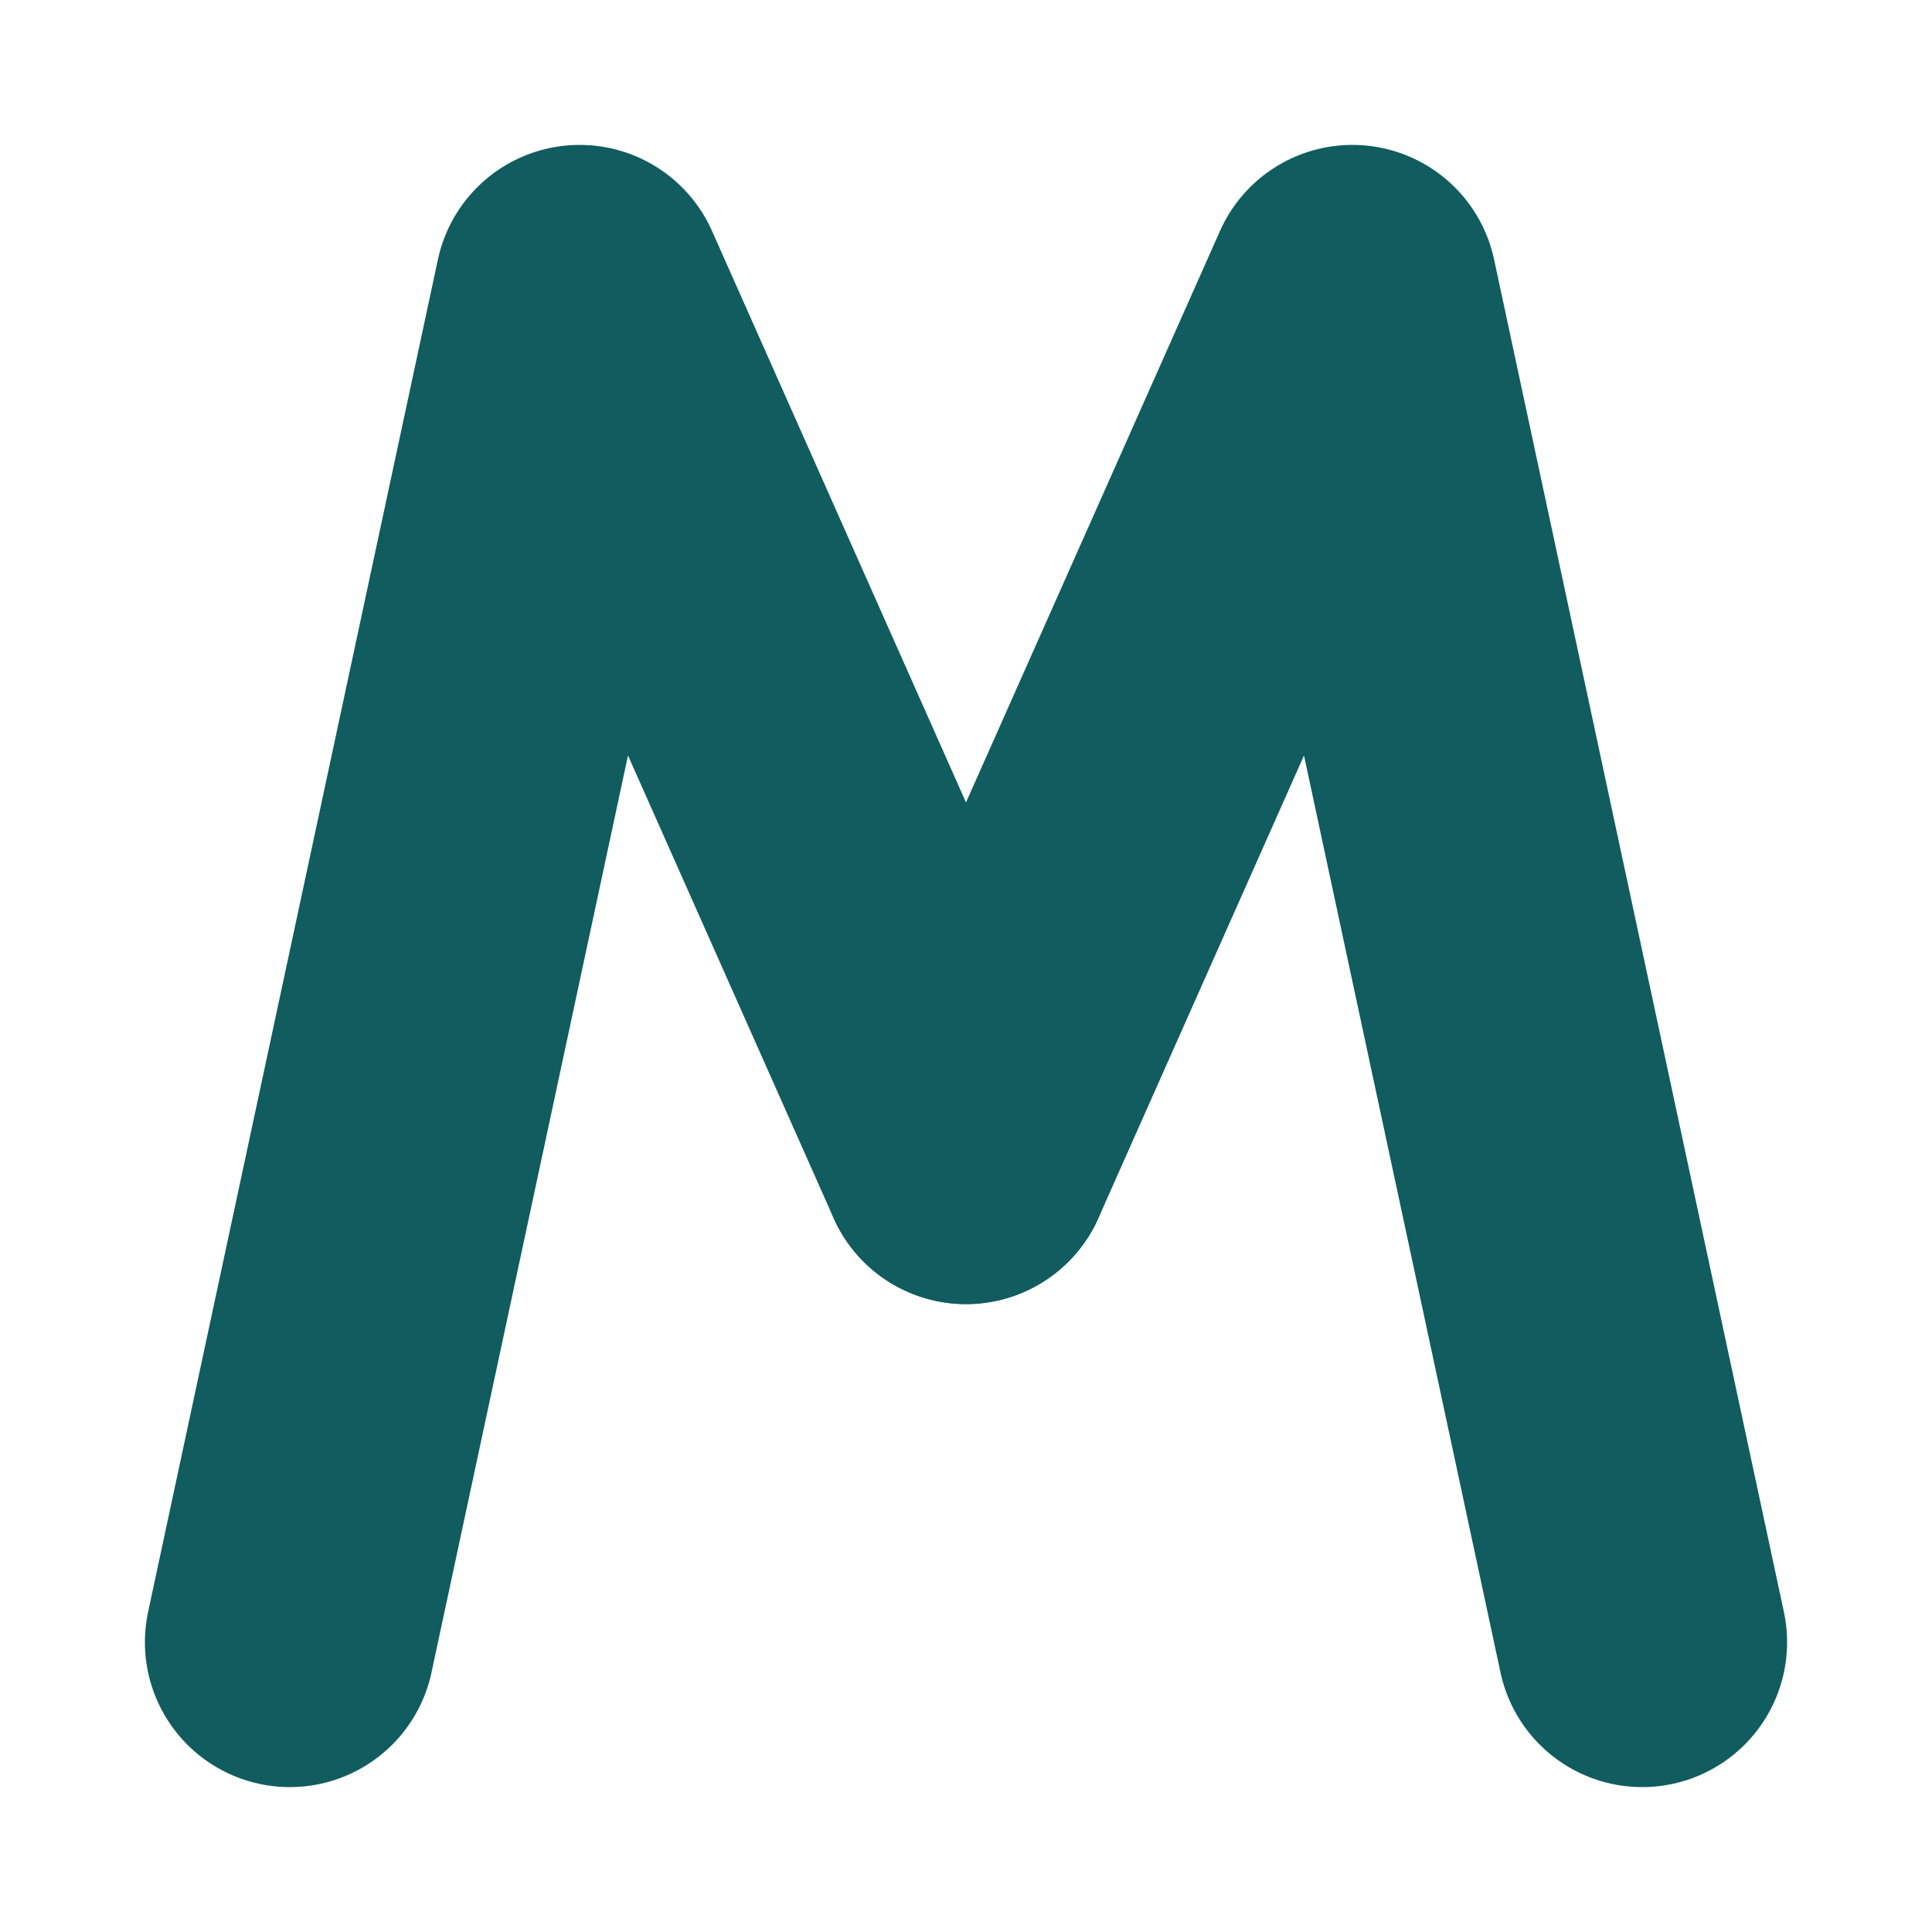
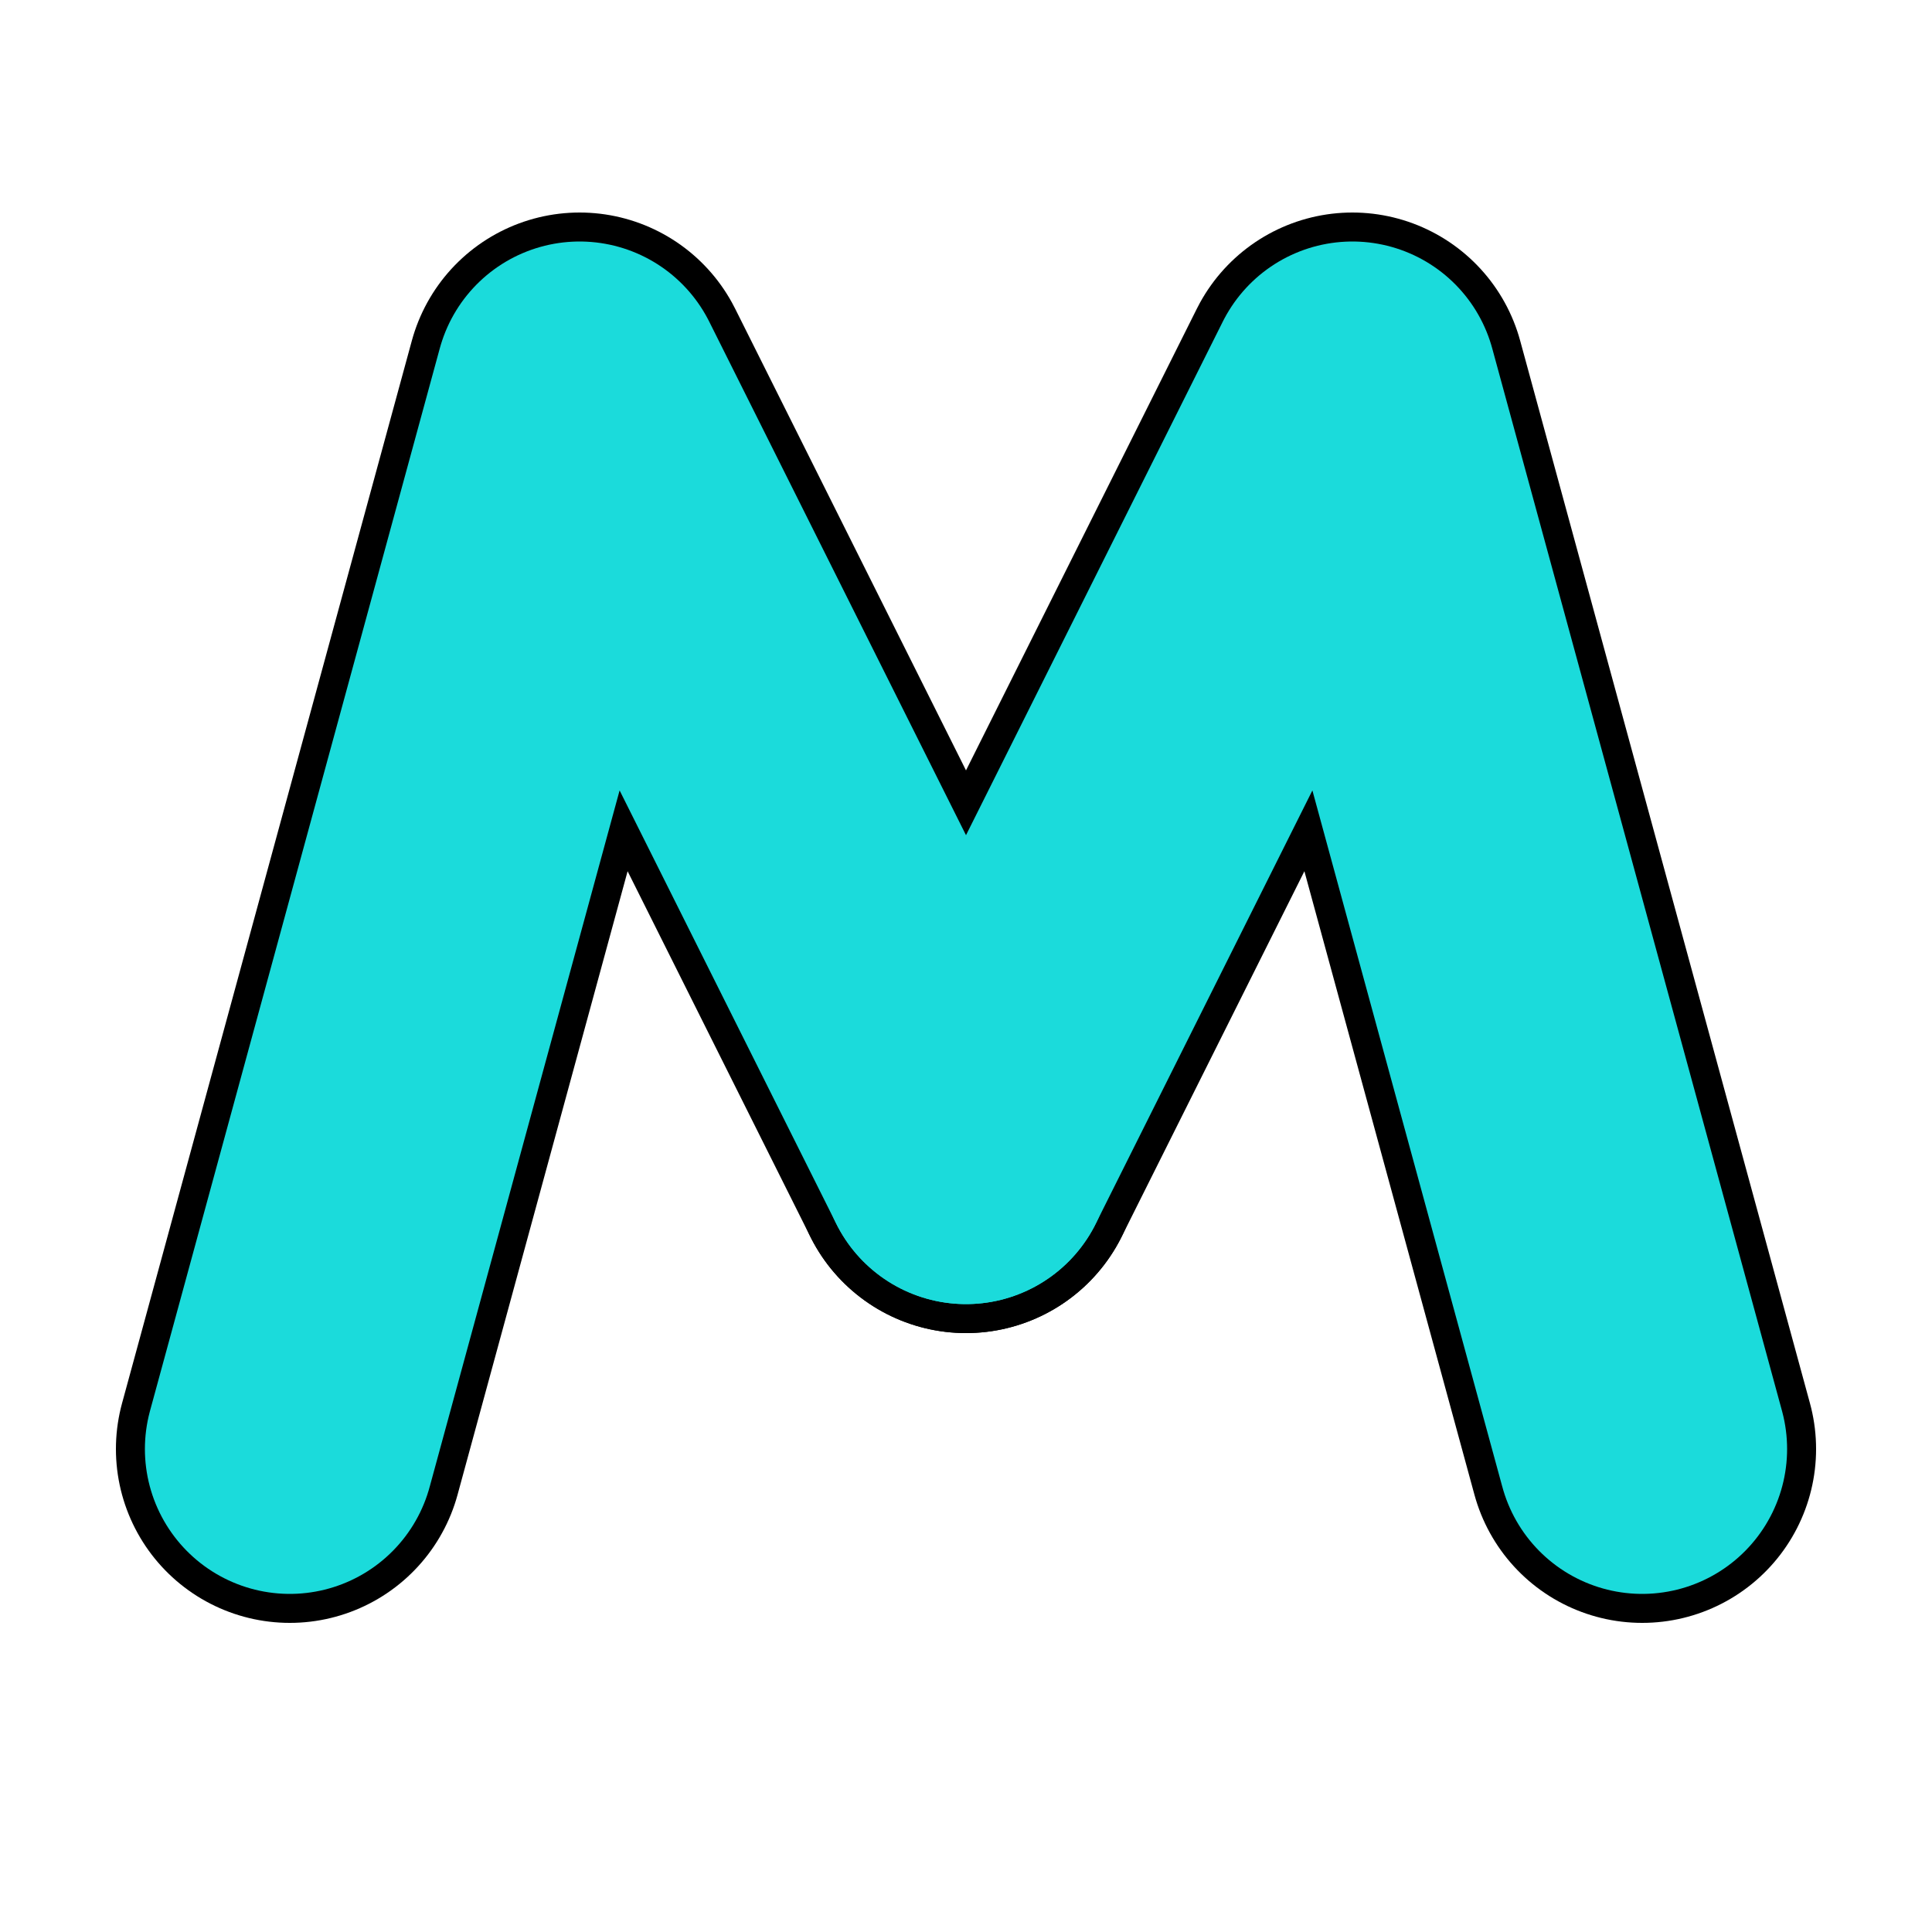
<svg xmlns="http://www.w3.org/2000/svg" viewBox="0 0 100 100">
-   <polyline points="15,85 30,15 50,60" fill="none" stroke="#115C5F" stroke-width="15" stroke-linecap="round" stroke-linejoin="round" />
-   <polyline points="50,60 70,15 85,85" fill="none" stroke="#115C5F" stroke-width="15" stroke-linecap="round" stroke-linejoin="round" />
+   <polyline points="15,75 30,20 50,60" fill="none" stroke="black" stroke-width="18" stroke-linecap="round" stroke-linejoin="round" />
+   <polyline points="50,60 70,20 85,75" fill="none" stroke="black" stroke-width="18" stroke-linecap="round" stroke-linejoin="round" />
+   <polyline points="15,75 30,20 50,60" fill="none" stroke="#1BDBDB" stroke-width="15" stroke-linecap="round" stroke-linejoin="round" />
+   <polyline points="50,60 70,20 85,75" fill="none" stroke="#1BDBDB" stroke-width="15" stroke-linecap="round" stroke-linejoin="round" />
</svg>
